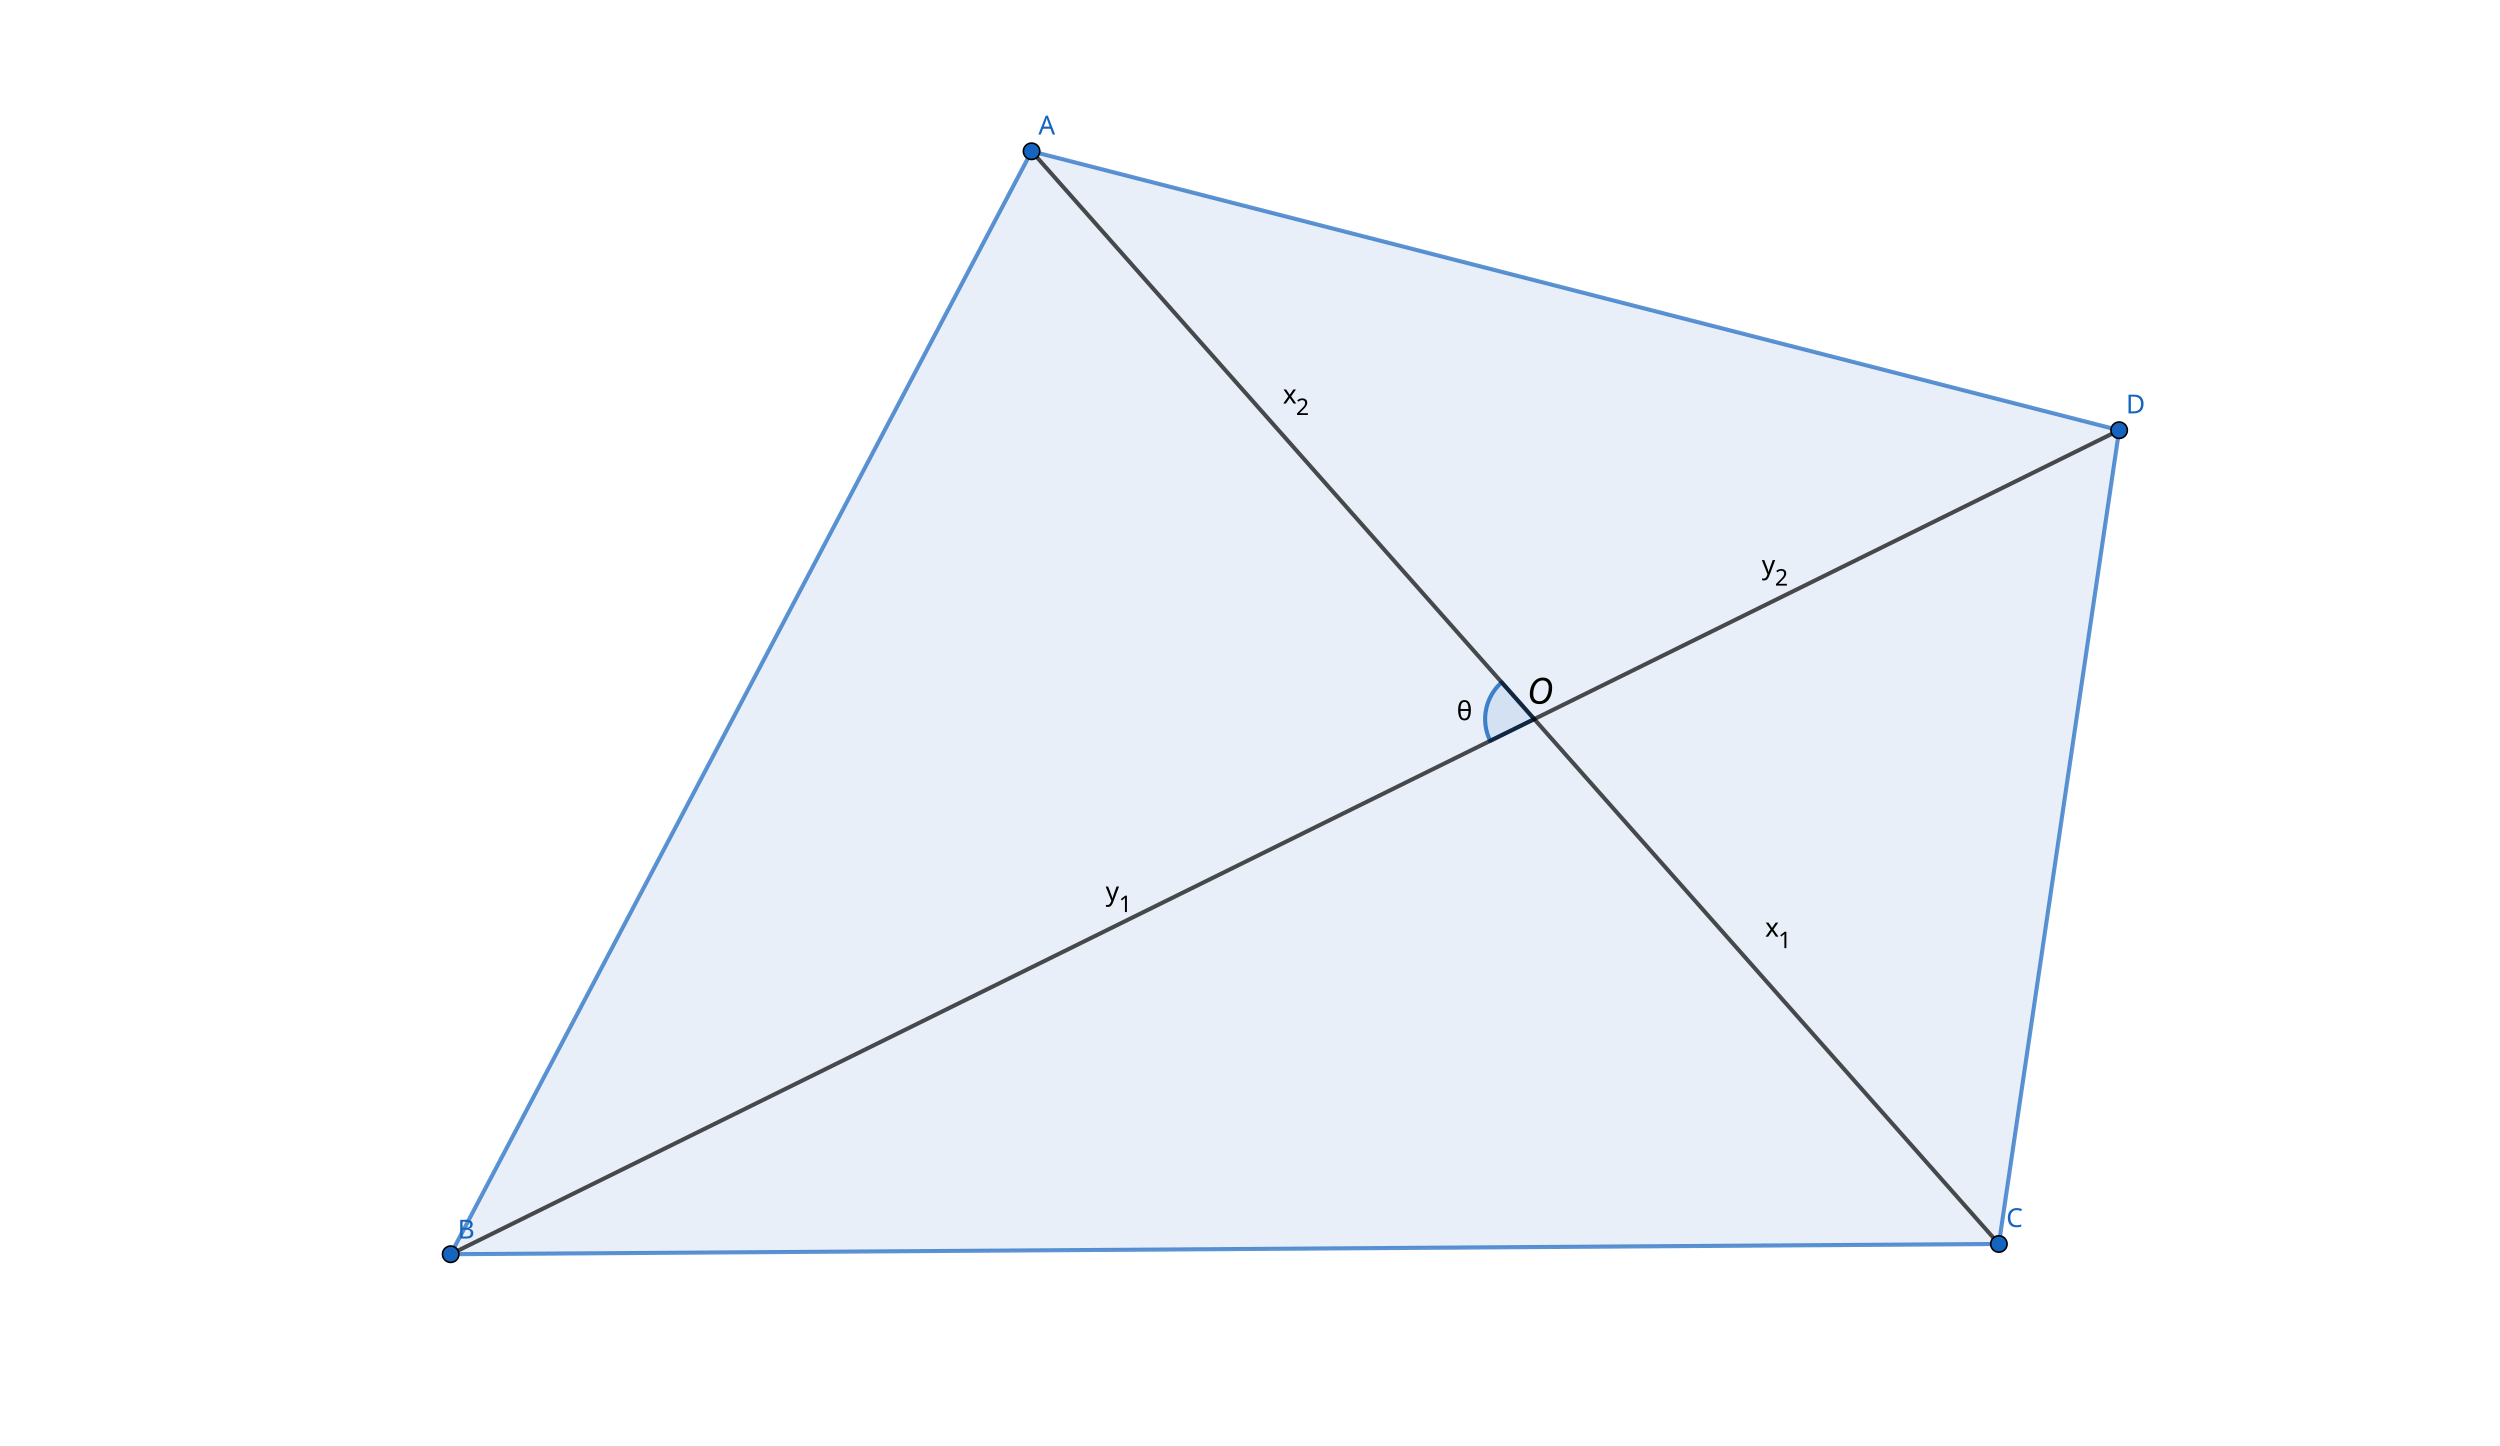
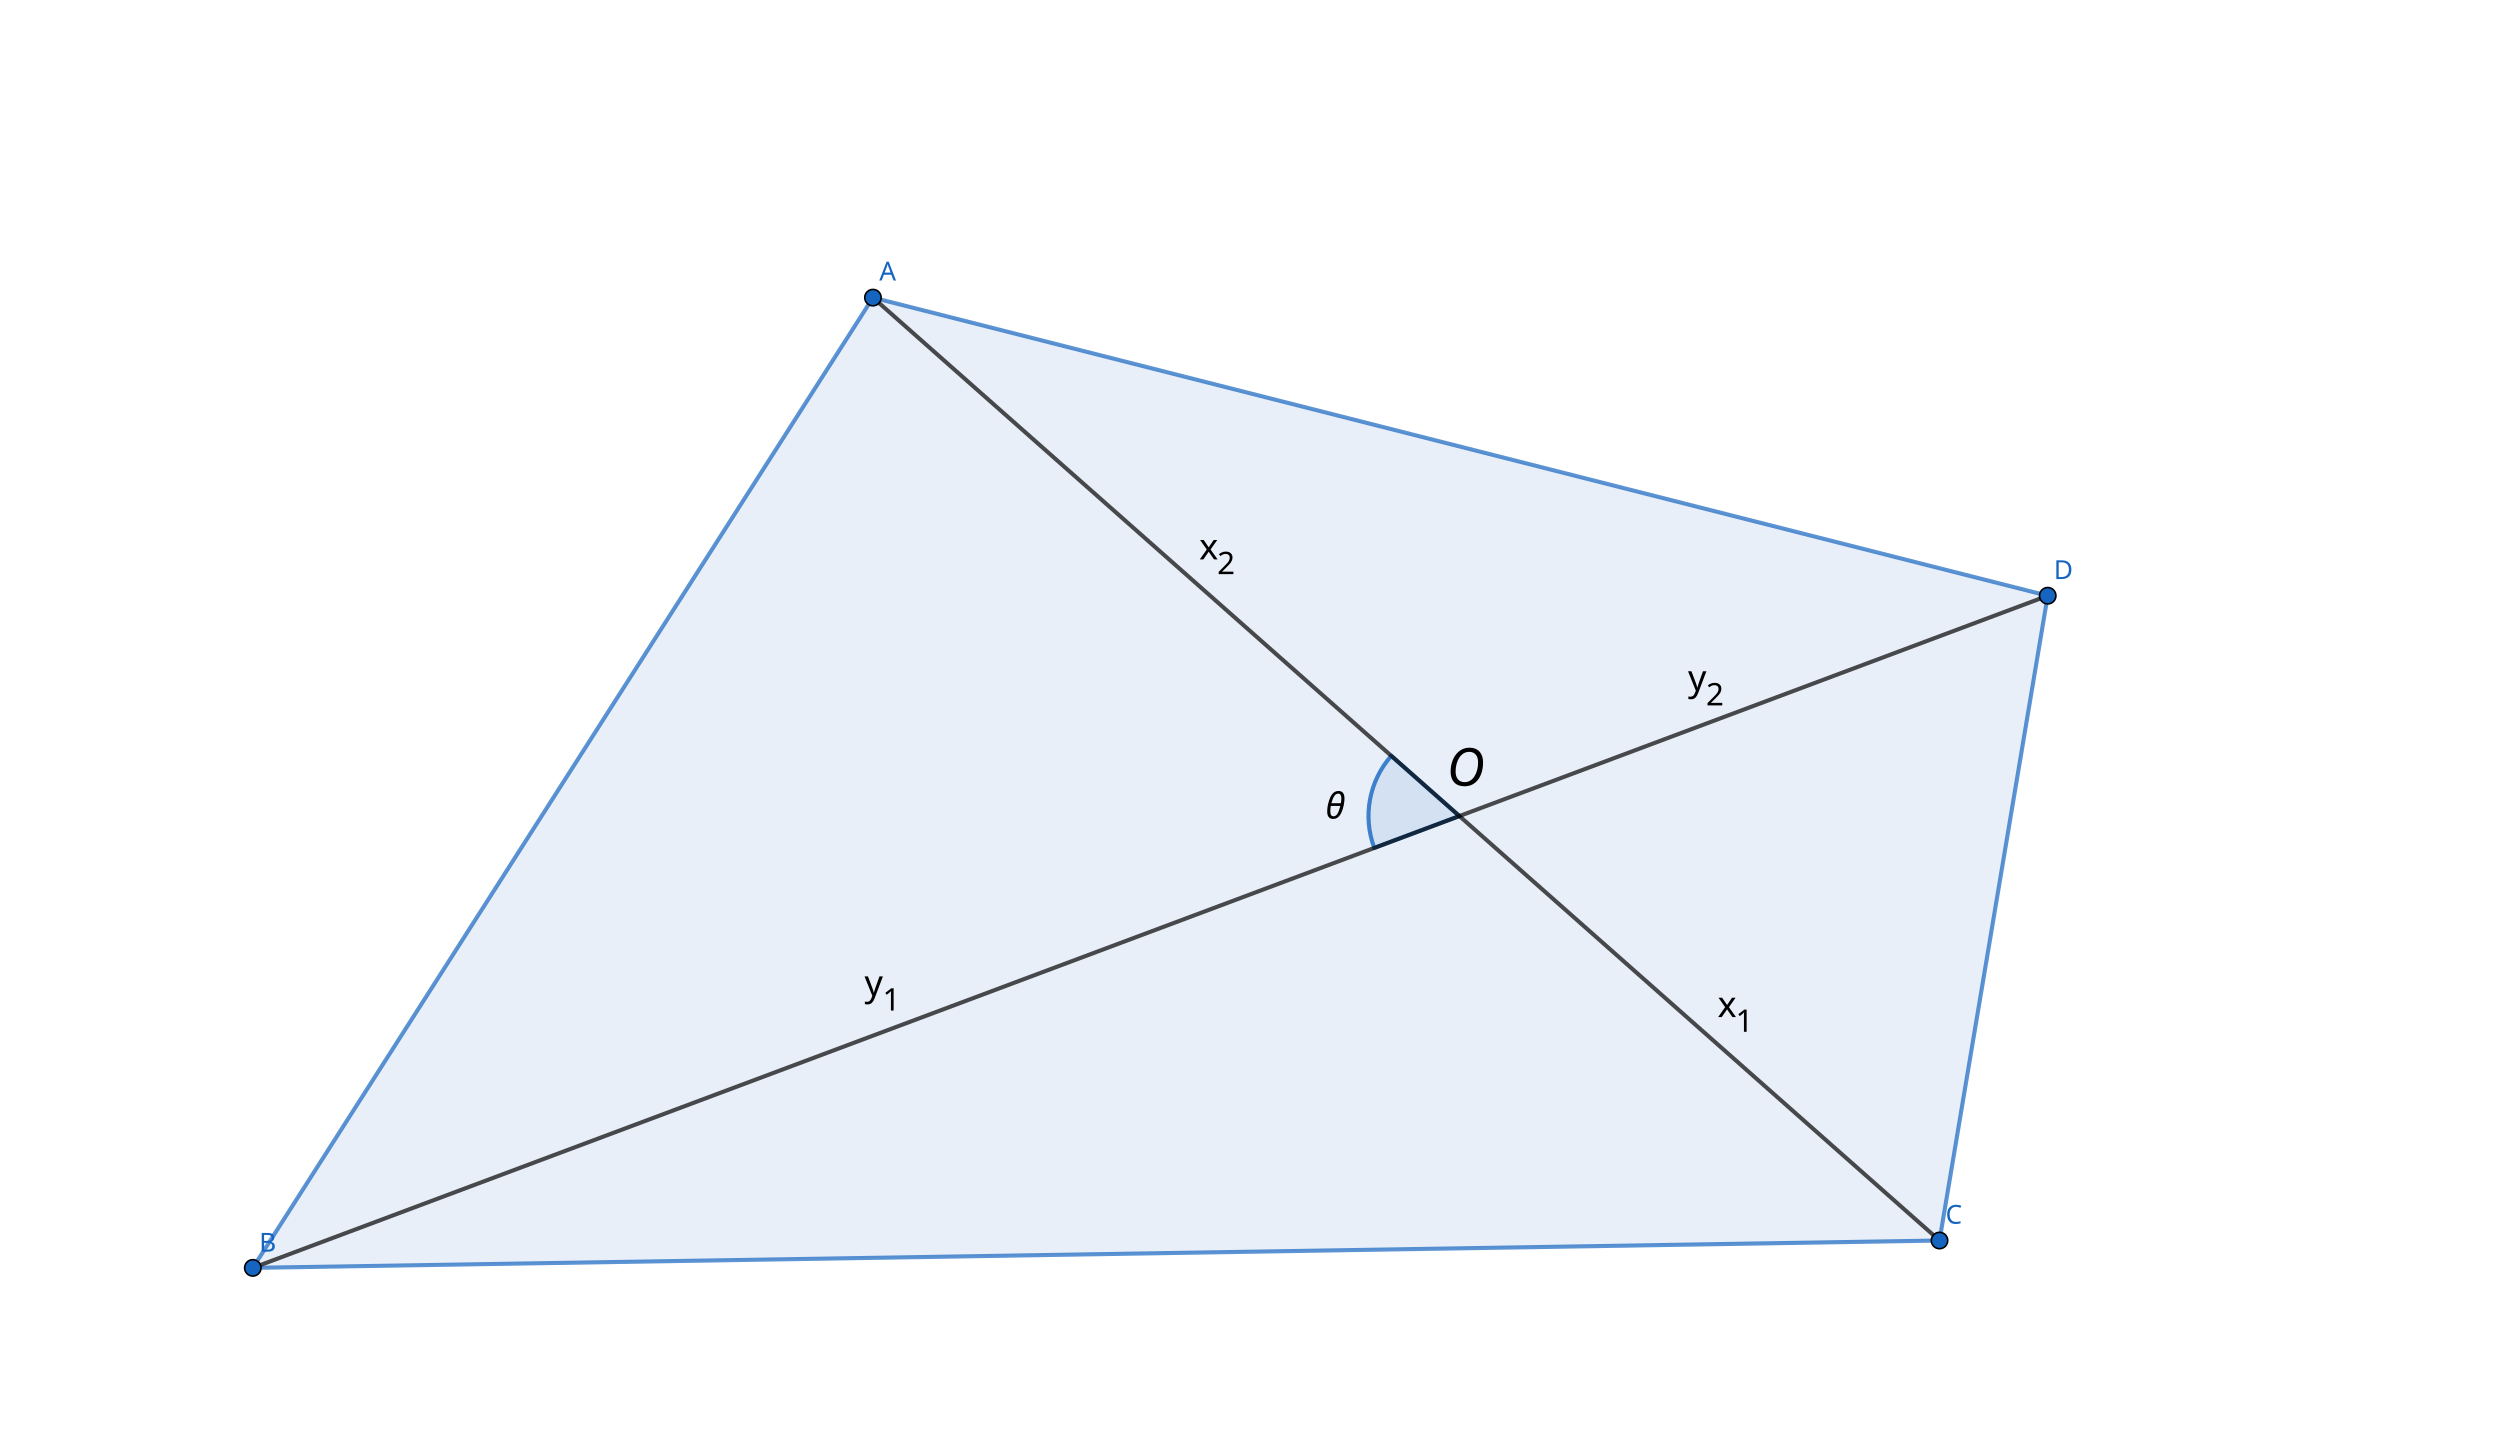
<svg xmlns="http://www.w3.org/2000/svg" version="1.1" width="1524" height="881">
  <defs>
-     <clipPath id="JplQtRJVpBfa">
+     <clipPath id="vVEHnwuOmfMf">
      <path fill="none" stroke="none" d=" M 0 0 L 1524 0 L 1524 881 L 0 881 L 0 0 Z" />
    </clipPath>
  </defs>
-   <g transform="scale(1,1)" clip-path="url(#JplQtRJVpBfa)">
+   <g transform="scale(1,1)" clip-path="url(#vVEHnwuOmfMf)">
    <g>
      <rect fill="rgb(255,255,255)" stroke="none" x="0" y="0" width="1524" height="881" fill-opacity="1" />
-       <path fill="rgb(21,101,192)" stroke="none" paint-order="stroke fill markers" fill-rule="evenodd" d=" M 628.85 92.222 L 274.737 764.57 L 1218.52 758.33 L 1291.839 262.259 Z" fill-opacity="0.098" />
-       <path fill="rgb(21,101,192)" stroke="none" paint-order="stroke fill markers" d=" M 915.42 415.939 C 905.307 424.891 902.439 439.506 908.42 451.616 L 935.266 438.358 Z" fill-opacity="0.098" />
-       <path fill="none" stroke="rgb(21,101,192)" paint-order="fill stroke markers" d=" M 915.42 415.939 C 905.307 424.891 902.439 439.506 908.42 451.616 L 935.266 438.358 Z" stroke-opacity="0.8" stroke-linecap="round" stroke-linejoin="round" stroke-miterlimit="10" stroke-width="2.5" />
-       <path fill="none" stroke="rgb(21,101,192)" paint-order="fill stroke markers" d=" M 628.85 92.222 L 274.737 764.57" stroke-opacity="0.698" stroke-linecap="round" stroke-linejoin="round" stroke-miterlimit="10" stroke-width="2.5" />
-       <path fill="none" stroke="rgb(21,101,192)" paint-order="fill stroke markers" d=" M 274.737 764.57 L 1218.52 758.33" stroke-opacity="0.698" stroke-linecap="round" stroke-linejoin="round" stroke-miterlimit="10" stroke-width="2.5" />
-       <path fill="none" stroke="rgb(21,101,192)" paint-order="fill stroke markers" d=" M 1218.52 758.33 L 1291.839 262.259" stroke-opacity="0.698" stroke-linecap="round" stroke-linejoin="round" stroke-miterlimit="10" stroke-width="2.5" />
-       <path fill="none" stroke="rgb(21,101,192)" paint-order="fill stroke markers" d=" M 1291.839 262.259 L 628.85 92.222" stroke-opacity="0.698" stroke-linecap="round" stroke-linejoin="round" stroke-miterlimit="10" stroke-width="2.5" />
-       <path fill="none" stroke="rgb(0,0,0)" paint-order="fill stroke markers" d=" M 628.85 92.222 L 1218.52 758.33" stroke-opacity="0.698" stroke-linecap="round" stroke-linejoin="round" stroke-miterlimit="10" stroke-width="2.5" />
-       <path fill="none" stroke="rgb(0,0,0)" paint-order="fill stroke markers" d=" M 274.737 764.57 L 1291.839 262.259" stroke-opacity="0.698" stroke-linecap="round" stroke-linejoin="round" stroke-miterlimit="10" stroke-width="2.5" />
-       <path fill="rgb(21,101,192)" stroke="none" paint-order="stroke fill markers" d=" M 633.85 92.222 C 633.85 94.983 631.612 97.222 628.85 97.222 C 626.089 97.222 623.85 94.983 623.85 92.222 C 623.85 89.46 626.089 87.222 628.85 87.222 C 631.612 87.222 633.85 89.46 633.85 92.222 Z" fill-opacity="1" />
-       <path fill="none" stroke="rgb(0,0,0)" paint-order="fill stroke markers" d=" M 633.85 92.222 C 633.85 94.983 631.612 97.222 628.85 97.222 C 626.089 97.222 623.85 94.983 623.85 92.222 C 623.85 89.46 626.089 87.222 628.85 87.222 C 631.612 87.222 633.85 89.46 633.85 92.222 Z" stroke-opacity="1" stroke-linecap="round" stroke-linejoin="round" stroke-miterlimit="10" />
-       <text fill="rgb(21,101,192)" stroke="none" font-family="geogebra-sans-serif, sans-serif" font-size="16px" font-style="normal" font-weight="normal" text-decoration="normal" x="633" y="82" text-anchor="start" dominant-baseline="alphabetic" fill-opacity="1">A</text>
-       <path fill="rgb(21,101,192)" stroke="none" paint-order="stroke fill markers" d=" M 279.737 764.57 C 279.737 767.332 277.498 769.57 274.737 769.57 C 271.975 769.57 269.737 767.332 269.737 764.57 C 269.737 761.809 271.975 759.57 274.737 759.57 C 277.498 759.57 279.737 761.809 279.737 764.57 Z" fill-opacity="1" />
-       <path fill="none" stroke="rgb(0,0,0)" paint-order="fill stroke markers" d=" M 279.737 764.57 C 279.737 767.332 277.498 769.57 274.737 769.57 C 271.975 769.57 269.737 767.332 269.737 764.57 C 269.737 761.809 271.975 759.57 274.737 759.57 C 277.498 759.57 279.737 761.809 279.737 764.57 Z" stroke-opacity="1" stroke-linecap="round" stroke-linejoin="round" stroke-miterlimit="10" />
-       <text fill="rgb(21,101,192)" stroke="none" font-family="geogebra-sans-serif, sans-serif" font-size="16px" font-style="normal" font-weight="normal" text-decoration="normal" x="279" y="755" text-anchor="start" dominant-baseline="alphabetic" fill-opacity="1">B</text>
-       <path fill="rgb(21,101,192)" stroke="none" paint-order="stroke fill markers" d=" M 1223.52 758.33 C 1223.52 761.092 1221.282 763.33 1218.52 763.33 C 1215.759 763.33 1213.52 761.092 1213.52 758.33 C 1213.52 755.569 1215.759 753.33 1218.52 753.33 C 1221.282 753.33 1223.52 755.569 1223.52 758.33 Z" fill-opacity="1" />
-       <path fill="none" stroke="rgb(0,0,0)" paint-order="fill stroke markers" d=" M 1223.52 758.33 C 1223.52 761.092 1221.282 763.33 1218.52 763.33 C 1215.759 763.33 1213.52 761.092 1213.52 758.33 C 1213.52 755.569 1215.759 753.33 1218.52 753.33 C 1221.282 753.33 1223.52 755.569 1223.52 758.33 Z" stroke-opacity="1" stroke-linecap="round" stroke-linejoin="round" stroke-miterlimit="10" />
-       <text fill="rgb(21,101,192)" stroke="none" font-family="geogebra-sans-serif, sans-serif" font-size="16px" font-style="normal" font-weight="normal" text-decoration="normal" x="1223" y="748" text-anchor="start" dominant-baseline="alphabetic" fill-opacity="1">C</text>
-       <path fill="rgb(21,101,192)" stroke="none" paint-order="stroke fill markers" d=" M 1296.839 262.259 C 1296.839 265.02 1294.6 267.259 1291.839 267.259 C 1289.078 267.259 1286.839 265.02 1286.839 262.259 C 1286.839 259.498 1289.078 257.259 1291.839 257.259 C 1294.6 257.259 1296.839 259.498 1296.839 262.259 Z" fill-opacity="1" />
-       <path fill="none" stroke="rgb(0,0,0)" paint-order="fill stroke markers" d=" M 1296.839 262.259 C 1296.839 265.02 1294.6 267.259 1291.839 267.259 C 1289.078 267.259 1286.839 265.02 1286.839 262.259 C 1286.839 259.498 1289.078 257.259 1291.839 257.259 C 1294.6 257.259 1296.839 259.498 1296.839 262.259 Z" stroke-opacity="1" stroke-linecap="round" stroke-linejoin="round" stroke-miterlimit="10" />
-       <text fill="rgb(21,101,192)" stroke="none" font-family="geogebra-sans-serif, sans-serif" font-size="16px" font-style="normal" font-weight="normal" text-decoration="normal" x="1296" y="252" text-anchor="start" dominant-baseline="alphabetic" fill-opacity="1">D</text>
-       <text fill="rgb(0,0,0)" stroke="none" font-family="geogebra-sans-serif, sans-serif" font-size="16px" font-style="normal" font-weight="normal" text-decoration="normal" x="674" y="549" text-anchor="start" dominant-baseline="alphabetic" fill-opacity="1">y</text>
-       <text fill="rgb(0,0,0)" stroke="none" font-family="geogebra-sans-serif, sans-serif" font-size="14px" font-style="normal" font-weight="normal" text-decoration="normal" x="682" y="556" text-anchor="start" dominant-baseline="alphabetic" fill-opacity="1">1</text>
-       <text fill="rgb(0,0,0)" stroke="none" font-family="geogebra-sans-serif, sans-serif" font-size="16px" font-style="normal" font-weight="normal" text-decoration="normal" x="1076" y="571" text-anchor="start" dominant-baseline="alphabetic" fill-opacity="1">x</text>
-       <text fill="rgb(0,0,0)" stroke="none" font-family="geogebra-sans-serif, sans-serif" font-size="14px" font-style="normal" font-weight="normal" text-decoration="normal" x="1084" y="578" text-anchor="start" dominant-baseline="alphabetic" fill-opacity="1">1</text>
-       <text fill="rgb(0,0,0)" stroke="none" font-family="geogebra-sans-serif, sans-serif" font-size="16px" font-style="normal" font-weight="normal" text-decoration="normal" x="888" y="439" text-anchor="start" dominant-baseline="alphabetic" fill-opacity="1">θ</text>
-       <text fill="rgb(0,0,0)" stroke="none" font-family="geogebra-sans-serif, sans-serif" font-size="16px" font-style="normal" font-weight="normal" text-decoration="normal" x="1074" y="350" text-anchor="start" dominant-baseline="alphabetic" fill-opacity="1">y</text>
-       <text fill="rgb(0,0,0)" stroke="none" font-family="geogebra-sans-serif, sans-serif" font-size="14px" font-style="normal" font-weight="normal" text-decoration="normal" x="1082" y="357" text-anchor="start" dominant-baseline="alphabetic" fill-opacity="1">2</text>
-       <text fill="rgb(0,0,0)" stroke="none" font-family="geogebra-sans-serif, sans-serif" font-size="16px" font-style="normal" font-weight="normal" text-decoration="normal" x="782" y="246" text-anchor="start" dominant-baseline="alphabetic" fill-opacity="1">x</text>
-       <text fill="rgb(0,0,0)" stroke="none" font-family="geogebra-sans-serif, sans-serif" font-size="14px" font-style="normal" font-weight="normal" text-decoration="normal" x="790" y="253" text-anchor="start" dominant-baseline="alphabetic" fill-opacity="1">2</text>
-       <text fill="rgb(0,0,0)" stroke="none" font-family="geogebra-sans-serif, sans-serif" font-size="22px" font-style="italic" font-weight="normal" text-decoration="normal" x="931" y="429" text-anchor="start" dominant-baseline="alphabetic" fill-opacity="1">Ο</text>
+       <path fill="rgb(21,101,192)" stroke="none" paint-order="stroke fill markers" fill-rule="evenodd" d=" M 532.155 181.425 L 154.118 772.891 L 1182.332 756.22 L 1248.292 363.152 Z" fill-opacity="0.098" />
+       <path fill="rgb(21,101,192)" stroke="none" paint-order="stroke fill markers" d=" M 848.129 460.766 C 834.56 476.115 830.569 497.701 837.754 516.888 L 889.636 497.459 Z" fill-opacity="0.098" />
+       <path fill="none" stroke="rgb(21,101,192)" paint-order="fill stroke markers" d=" M 848.129 460.766 C 834.56 476.115 830.569 497.701 837.754 516.888 L 889.636 497.459 Z" stroke-opacity="0.8" stroke-linecap="round" stroke-linejoin="round" stroke-miterlimit="10" stroke-width="2.5" />
+       <path fill="none" stroke="rgb(21,101,192)" paint-order="fill stroke markers" d=" M 532.155 181.425 L 154.118 772.891" stroke-opacity="0.698" stroke-linecap="round" stroke-linejoin="round" stroke-miterlimit="10" stroke-width="2.5" />
+       <path fill="none" stroke="rgb(21,101,192)" paint-order="fill stroke markers" d=" M 154.118 772.891 L 1182.332 756.22" stroke-opacity="0.698" stroke-linecap="round" stroke-linejoin="round" stroke-miterlimit="10" stroke-width="2.5" />
+       <path fill="none" stroke="rgb(21,101,192)" paint-order="fill stroke markers" d=" M 1182.332 756.22 L 1248.292 363.152" stroke-opacity="0.698" stroke-linecap="round" stroke-linejoin="round" stroke-miterlimit="10" stroke-width="2.5" />
+       <path fill="none" stroke="rgb(21,101,192)" paint-order="fill stroke markers" d=" M 1248.292 363.152 L 532.155 181.425" stroke-opacity="0.698" stroke-linecap="round" stroke-linejoin="round" stroke-miterlimit="10" stroke-width="2.5" />
+       <path fill="none" stroke="rgb(0,0,0)" paint-order="fill stroke markers" d=" M 532.155 181.425 L 1182.332 756.22" stroke-opacity="0.698" stroke-linecap="round" stroke-linejoin="round" stroke-miterlimit="10" stroke-width="2.5" />
+       <path fill="none" stroke="rgb(0,0,0)" paint-order="fill stroke markers" d=" M 154.118 772.891 L 1248.292 363.152" stroke-opacity="0.698" stroke-linecap="round" stroke-linejoin="round" stroke-miterlimit="10" stroke-width="2.5" />
+       <path fill="rgb(21,101,192)" stroke="none" paint-order="stroke fill markers" d=" M 537.155 181.425 C 537.155 184.187 534.916 186.425 532.155 186.425 C 529.393 186.425 527.155 184.187 527.155 181.425 C 527.155 178.664 529.393 176.425 532.155 176.425 C 534.916 176.425 537.155 178.664 537.155 181.425 Z" fill-opacity="1" />
+       <path fill="none" stroke="rgb(0,0,0)" paint-order="fill stroke markers" d=" M 537.155 181.425 C 537.155 184.187 534.916 186.425 532.155 186.425 C 529.393 186.425 527.155 184.187 527.155 181.425 C 527.155 178.664 529.393 176.425 532.155 176.425 C 534.916 176.425 537.155 178.664 537.155 181.425 Z" stroke-opacity="1" stroke-linecap="round" stroke-linejoin="round" stroke-miterlimit="10" />
+       <text fill="rgb(21,101,192)" stroke="none" font-family="geogebra-sans-serif, sans-serif" font-size="16px" font-style="normal" font-weight="normal" text-decoration="normal" x="536" y="171" text-anchor="start" dominant-baseline="alphabetic" fill-opacity="1">A</text>
+       <path fill="rgb(21,101,192)" stroke="none" paint-order="stroke fill markers" d=" M 159.118 772.891 C 159.118 775.652 156.879 777.891 154.118 777.891 C 151.356 777.891 149.118 775.652 149.118 772.891 C 149.118 770.129 151.356 767.891 154.118 767.891 C 156.879 767.891 159.118 770.129 159.118 772.891 Z" fill-opacity="1" />
+       <path fill="none" stroke="rgb(0,0,0)" paint-order="fill stroke markers" d=" M 159.118 772.891 C 159.118 775.652 156.879 777.891 154.118 777.891 C 151.356 777.891 149.118 775.652 149.118 772.891 C 149.118 770.129 151.356 767.891 154.118 767.891 C 156.879 767.891 159.118 770.129 159.118 772.891 Z" stroke-opacity="1" stroke-linecap="round" stroke-linejoin="round" stroke-miterlimit="10" />
+       <text fill="rgb(21,101,192)" stroke="none" font-family="geogebra-sans-serif, sans-serif" font-size="16px" font-style="normal" font-weight="normal" text-decoration="normal" x="158" y="763" text-anchor="start" dominant-baseline="alphabetic" fill-opacity="1">B</text>
+       <path fill="rgb(21,101,192)" stroke="none" paint-order="stroke fill markers" d=" M 1187.332 756.22 C 1187.332 758.982 1185.094 761.22 1182.332 761.22 C 1179.571 761.22 1177.332 758.982 1177.332 756.22 C 1177.332 753.459 1179.571 751.22 1182.332 751.22 C 1185.094 751.22 1187.332 753.459 1187.332 756.22 Z" fill-opacity="1" />
+       <path fill="none" stroke="rgb(0,0,0)" paint-order="fill stroke markers" d=" M 1187.332 756.22 C 1187.332 758.982 1185.094 761.22 1182.332 761.22 C 1179.571 761.22 1177.332 758.982 1177.332 756.22 C 1177.332 753.459 1179.571 751.22 1182.332 751.22 C 1185.094 751.22 1187.332 753.459 1187.332 756.22 Z" stroke-opacity="1" stroke-linecap="round" stroke-linejoin="round" stroke-miterlimit="10" />
+       <text fill="rgb(21,101,192)" stroke="none" font-family="geogebra-sans-serif, sans-serif" font-size="16px" font-style="normal" font-weight="normal" text-decoration="normal" x="1186" y="746" text-anchor="start" dominant-baseline="alphabetic" fill-opacity="1">C</text>
+       <path fill="rgb(21,101,192)" stroke="none" paint-order="stroke fill markers" d=" M 1253.292 363.152 C 1253.292 365.914 1251.054 368.152 1248.292 368.152 C 1245.531 368.152 1243.292 365.914 1243.292 363.152 C 1243.292 360.391 1245.531 358.152 1248.292 358.152 C 1251.054 358.152 1253.292 360.391 1253.292 363.152 Z" fill-opacity="1" />
+       <path fill="none" stroke="rgb(0,0,0)" paint-order="fill stroke markers" d=" M 1253.292 363.152 C 1253.292 365.914 1251.054 368.152 1248.292 368.152 C 1245.531 368.152 1243.292 365.914 1243.292 363.152 C 1243.292 360.391 1245.531 358.152 1248.292 358.152 C 1251.054 358.152 1253.292 360.391 1253.292 363.152 Z" stroke-opacity="1" stroke-linecap="round" stroke-linejoin="round" stroke-miterlimit="10" />
+       <text fill="rgb(21,101,192)" stroke="none" font-family="geogebra-sans-serif, sans-serif" font-size="16px" font-style="normal" font-weight="normal" text-decoration="normal" x="1252" y="353" text-anchor="start" dominant-baseline="alphabetic" fill-opacity="1">D</text>
+       <text fill="rgb(0,0,0)" stroke="none" font-family="geogebra-sans-serif, sans-serif" font-size="22px" font-style="normal" font-weight="normal" text-decoration="normal" x="527" y="607" text-anchor="start" dominant-baseline="alphabetic" fill-opacity="1">y</text>
+       <text fill="rgb(0,0,0)" stroke="none" font-family="geogebra-sans-serif, sans-serif" font-size="19px" font-style="normal" font-weight="normal" text-decoration="normal" x="538" y="616" text-anchor="start" dominant-baseline="alphabetic" fill-opacity="1">1</text>
+       <text fill="rgb(0,0,0)" stroke="none" font-family="geogebra-sans-serif, sans-serif" font-size="22px" font-style="normal" font-weight="normal" text-decoration="normal" x="1047" y="620" text-anchor="start" dominant-baseline="alphabetic" fill-opacity="1">x</text>
+       <text fill="rgb(0,0,0)" stroke="none" font-family="geogebra-sans-serif, sans-serif" font-size="19px" font-style="normal" font-weight="normal" text-decoration="normal" x="1058" y="629" text-anchor="start" dominant-baseline="alphabetic" fill-opacity="1">1</text>
+       <text fill="rgb(0,0,0)" stroke="none" font-family="geogebra-sans-serif, sans-serif" font-size="22px" font-style="italic" font-weight="normal" text-decoration="normal" x="808" y="499" text-anchor="start" dominant-baseline="alphabetic" fill-opacity="1">θ</text>
+       <text fill="rgb(0,0,0)" stroke="none" font-family="geogebra-sans-serif, sans-serif" font-size="22px" font-style="normal" font-weight="normal" text-decoration="normal" x="1029" y="421" text-anchor="start" dominant-baseline="alphabetic" fill-opacity="1">y</text>
+       <text fill="rgb(0,0,0)" stroke="none" font-family="geogebra-sans-serif, sans-serif" font-size="19px" font-style="normal" font-weight="normal" text-decoration="normal" x="1040" y="430" text-anchor="start" dominant-baseline="alphabetic" fill-opacity="1">2</text>
+       <text fill="rgb(0,0,0)" stroke="none" font-family="geogebra-sans-serif, sans-serif" font-size="22px" font-style="normal" font-weight="normal" text-decoration="normal" x="731" y="341" text-anchor="start" dominant-baseline="alphabetic" fill-opacity="1">x</text>
+       <text fill="rgb(0,0,0)" stroke="none" font-family="geogebra-sans-serif, sans-serif" font-size="19px" font-style="normal" font-weight="normal" text-decoration="normal" x="742" y="350" text-anchor="start" dominant-baseline="alphabetic" fill-opacity="1">2</text>
+       <text fill="rgb(0,0,0)" stroke="none" font-family="geogebra-sans-serif, sans-serif" font-size="32px" font-style="italic" font-weight="normal" text-decoration="normal" x="882" y="479" text-anchor="start" dominant-baseline="alphabetic" fill-opacity="1">Ο</text>
    </g>
  </g>
</svg>
